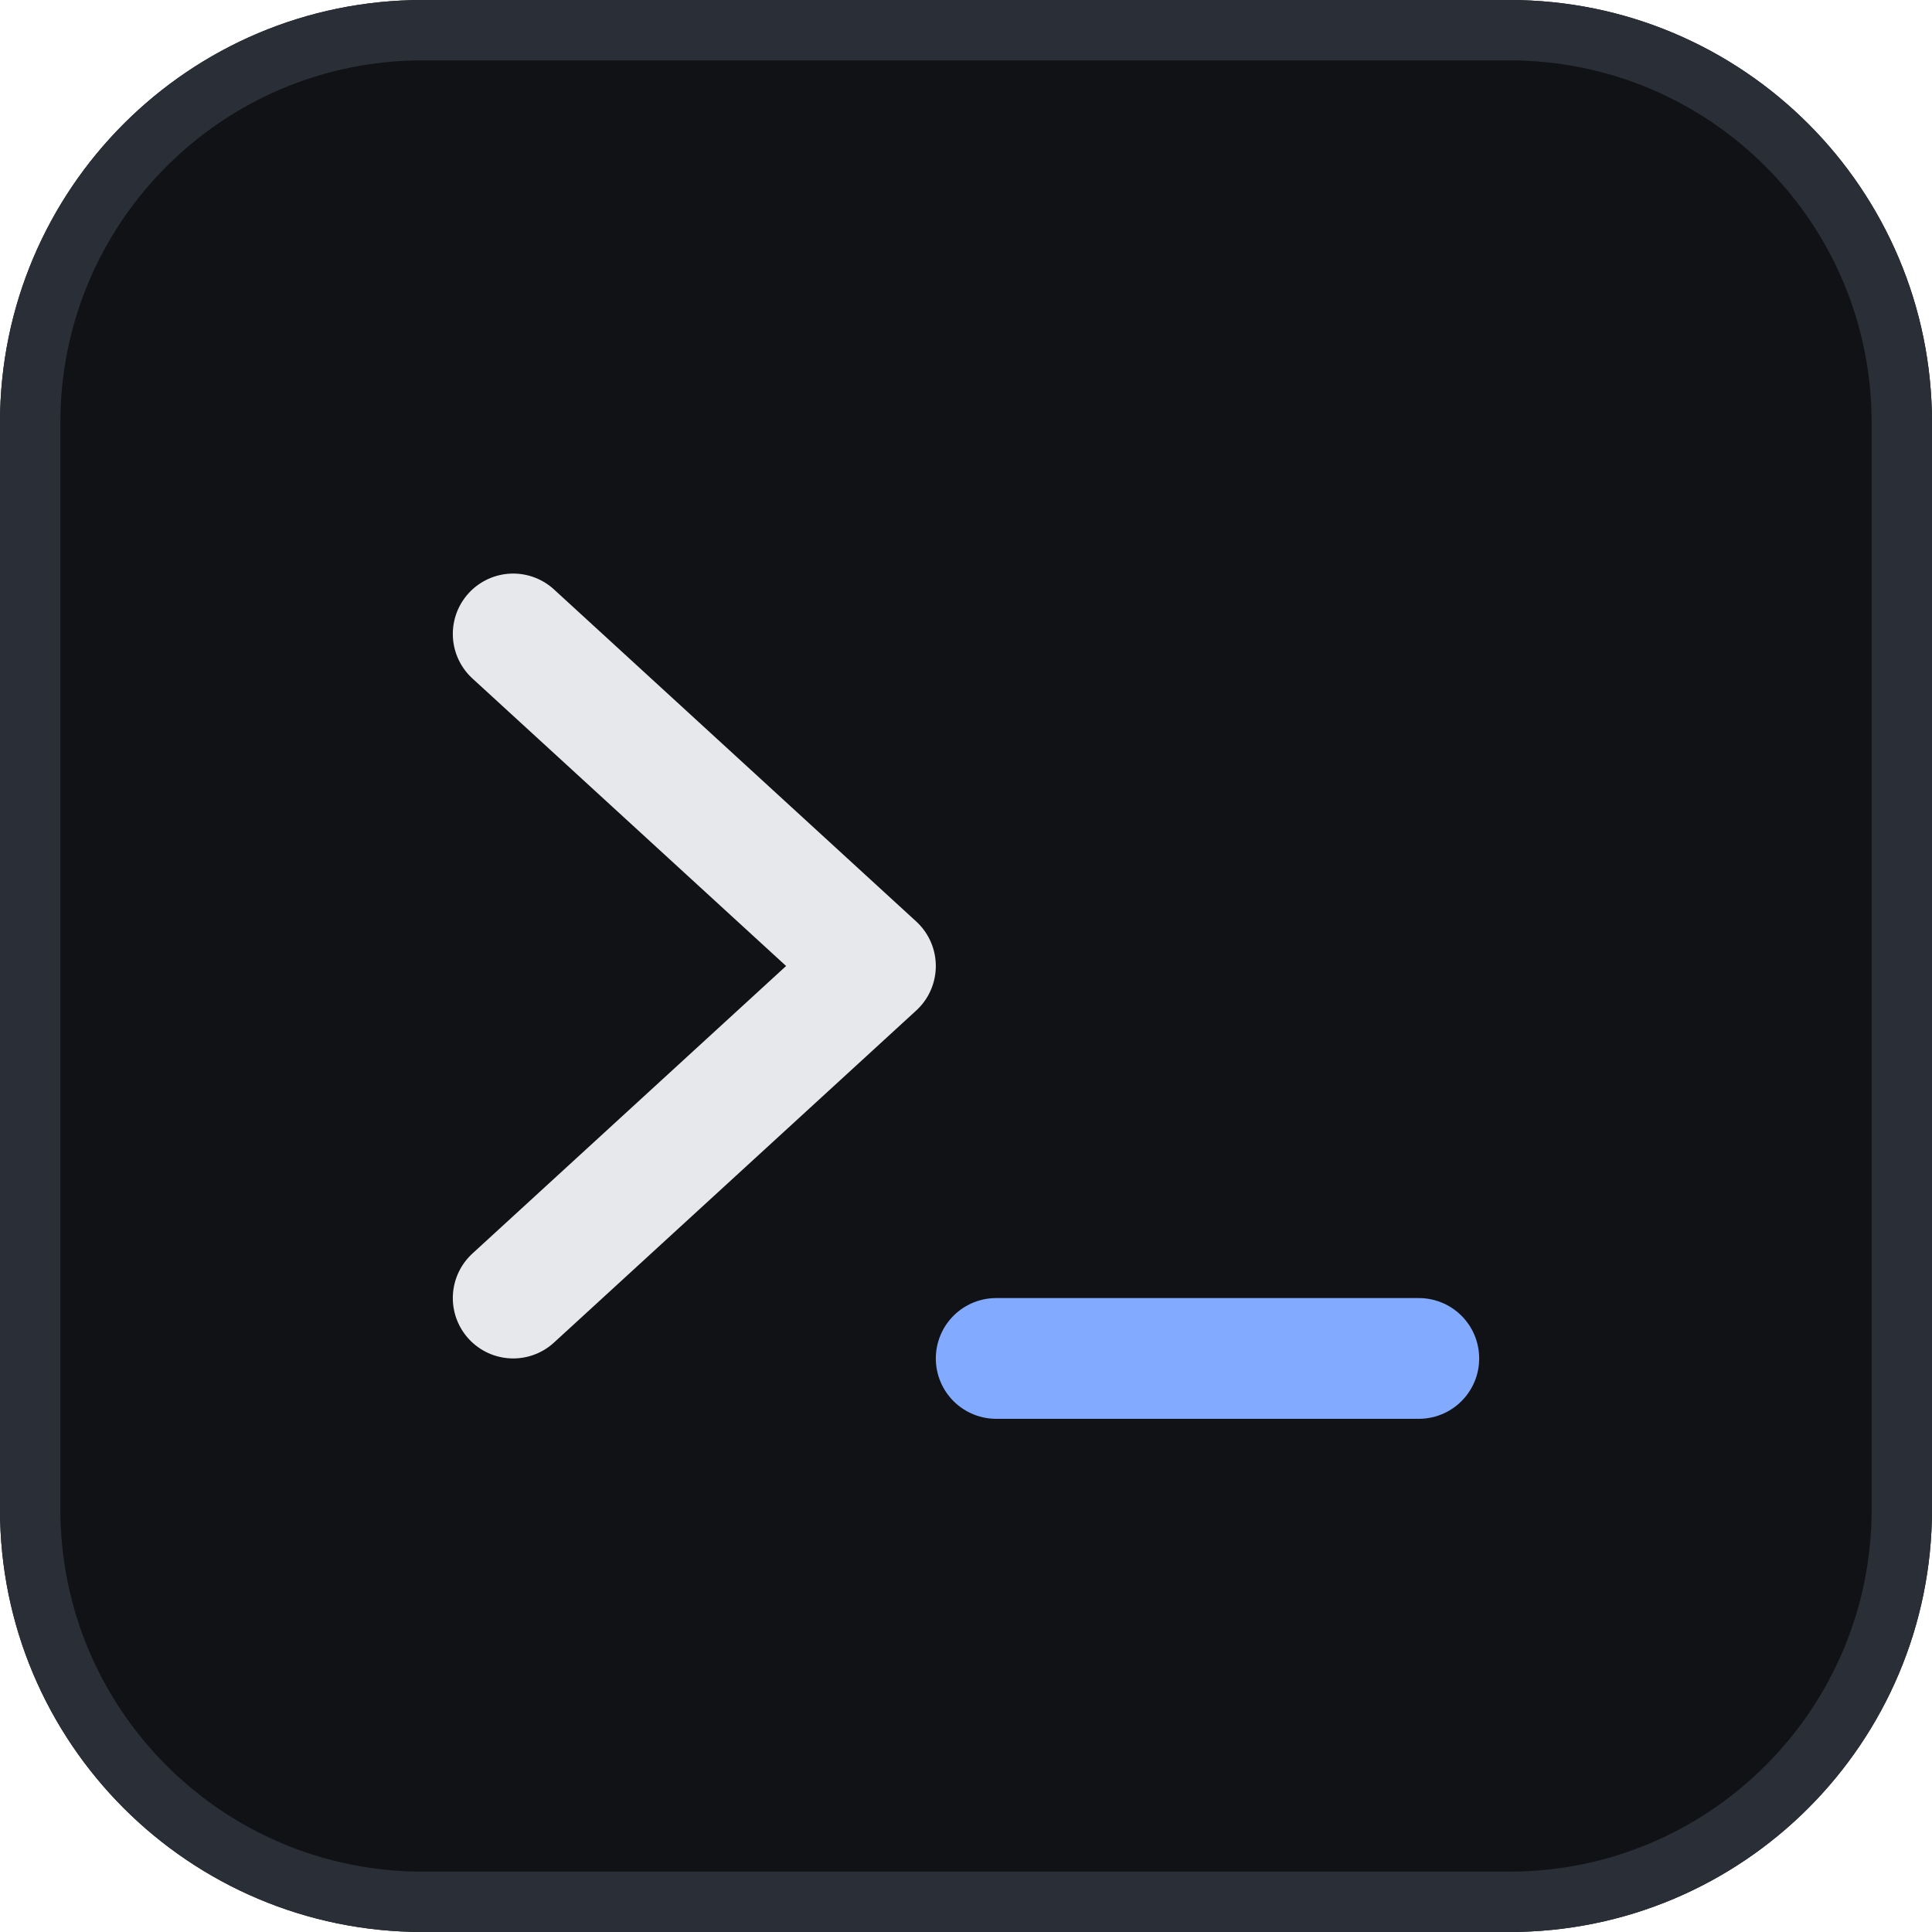
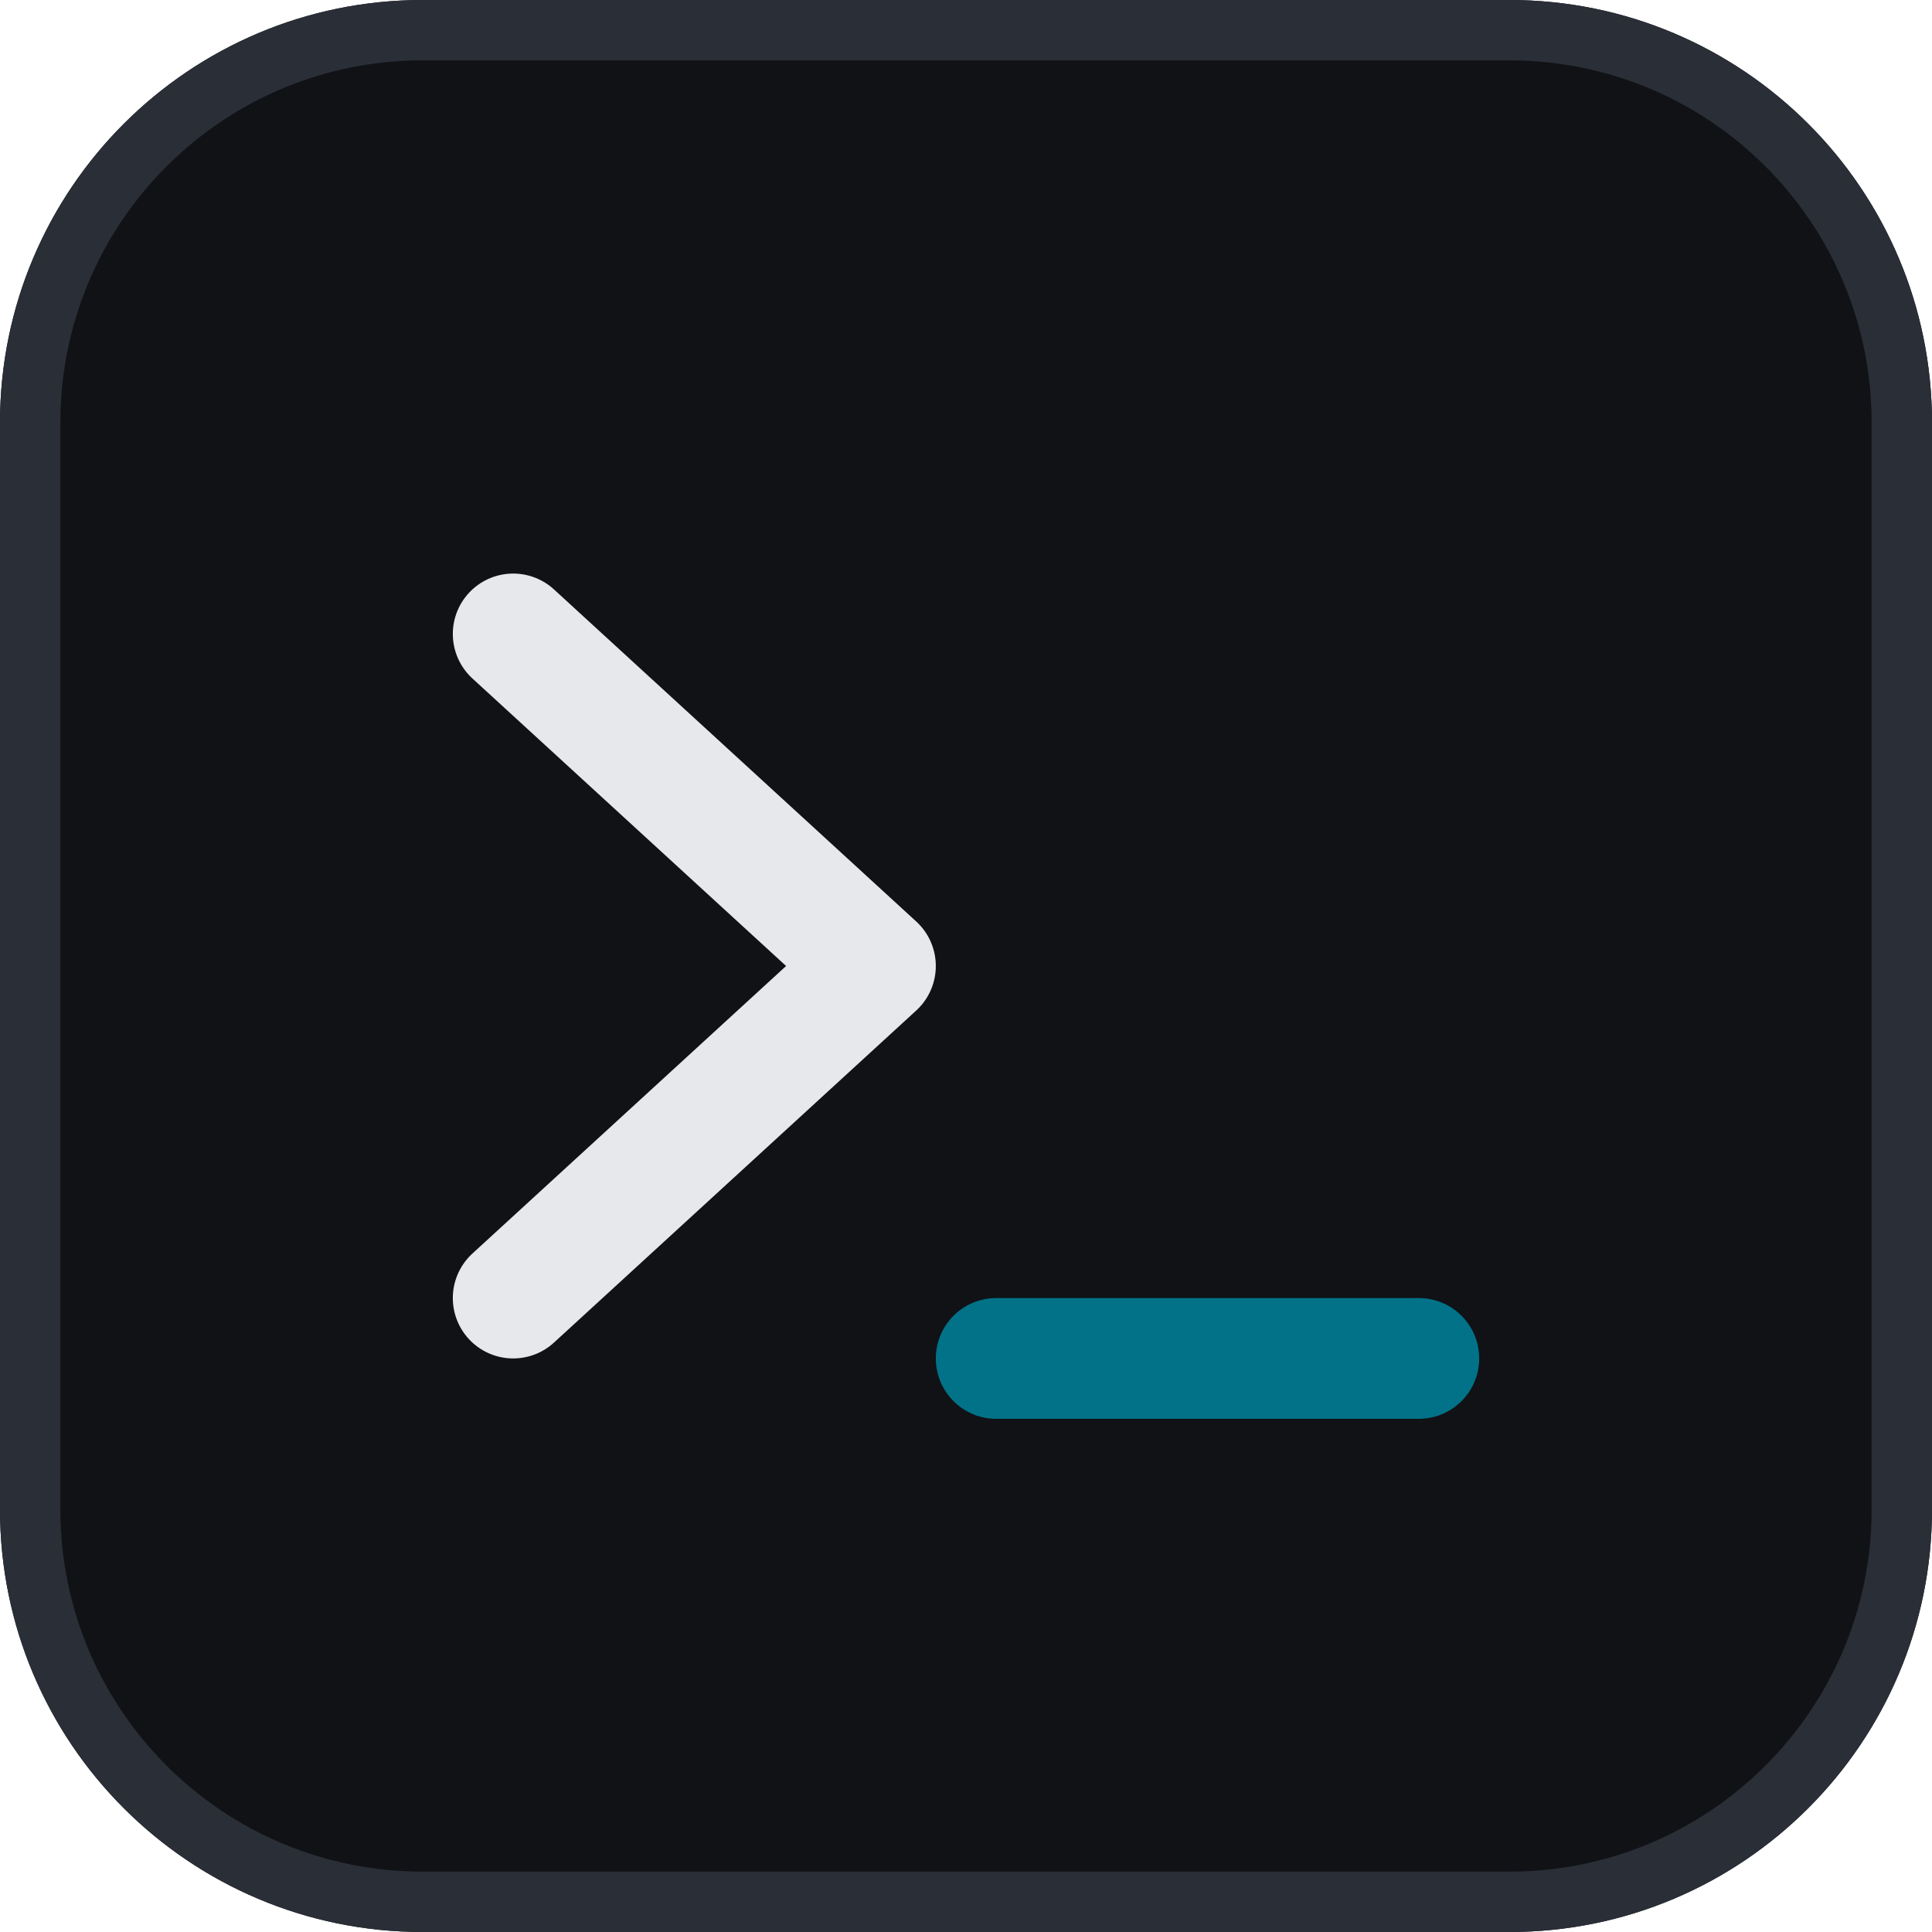
<svg xmlns="http://www.w3.org/2000/svg" viewBox="0 0 64 64">
  <rect width="64" height="64" rx="14" fill="#101216" />
  <rect x="1" y="1" width="62" height="62" rx="13" fill="none" stroke="#2A2E37" stroke-width="2" />
  <path d="M17 21l12 11-12 11" fill="none" stroke="#E6E8EB" stroke-width="4" stroke-linecap="round" stroke-linejoin="round" />
-   <path d="M33 45h14" stroke="#82AAFF" stroke-width="4" stroke-linecap="round" />
+   <path d="M33 45h14" stroke="#017288" stroke-width="4" stroke-linecap="round" />
</svg>
